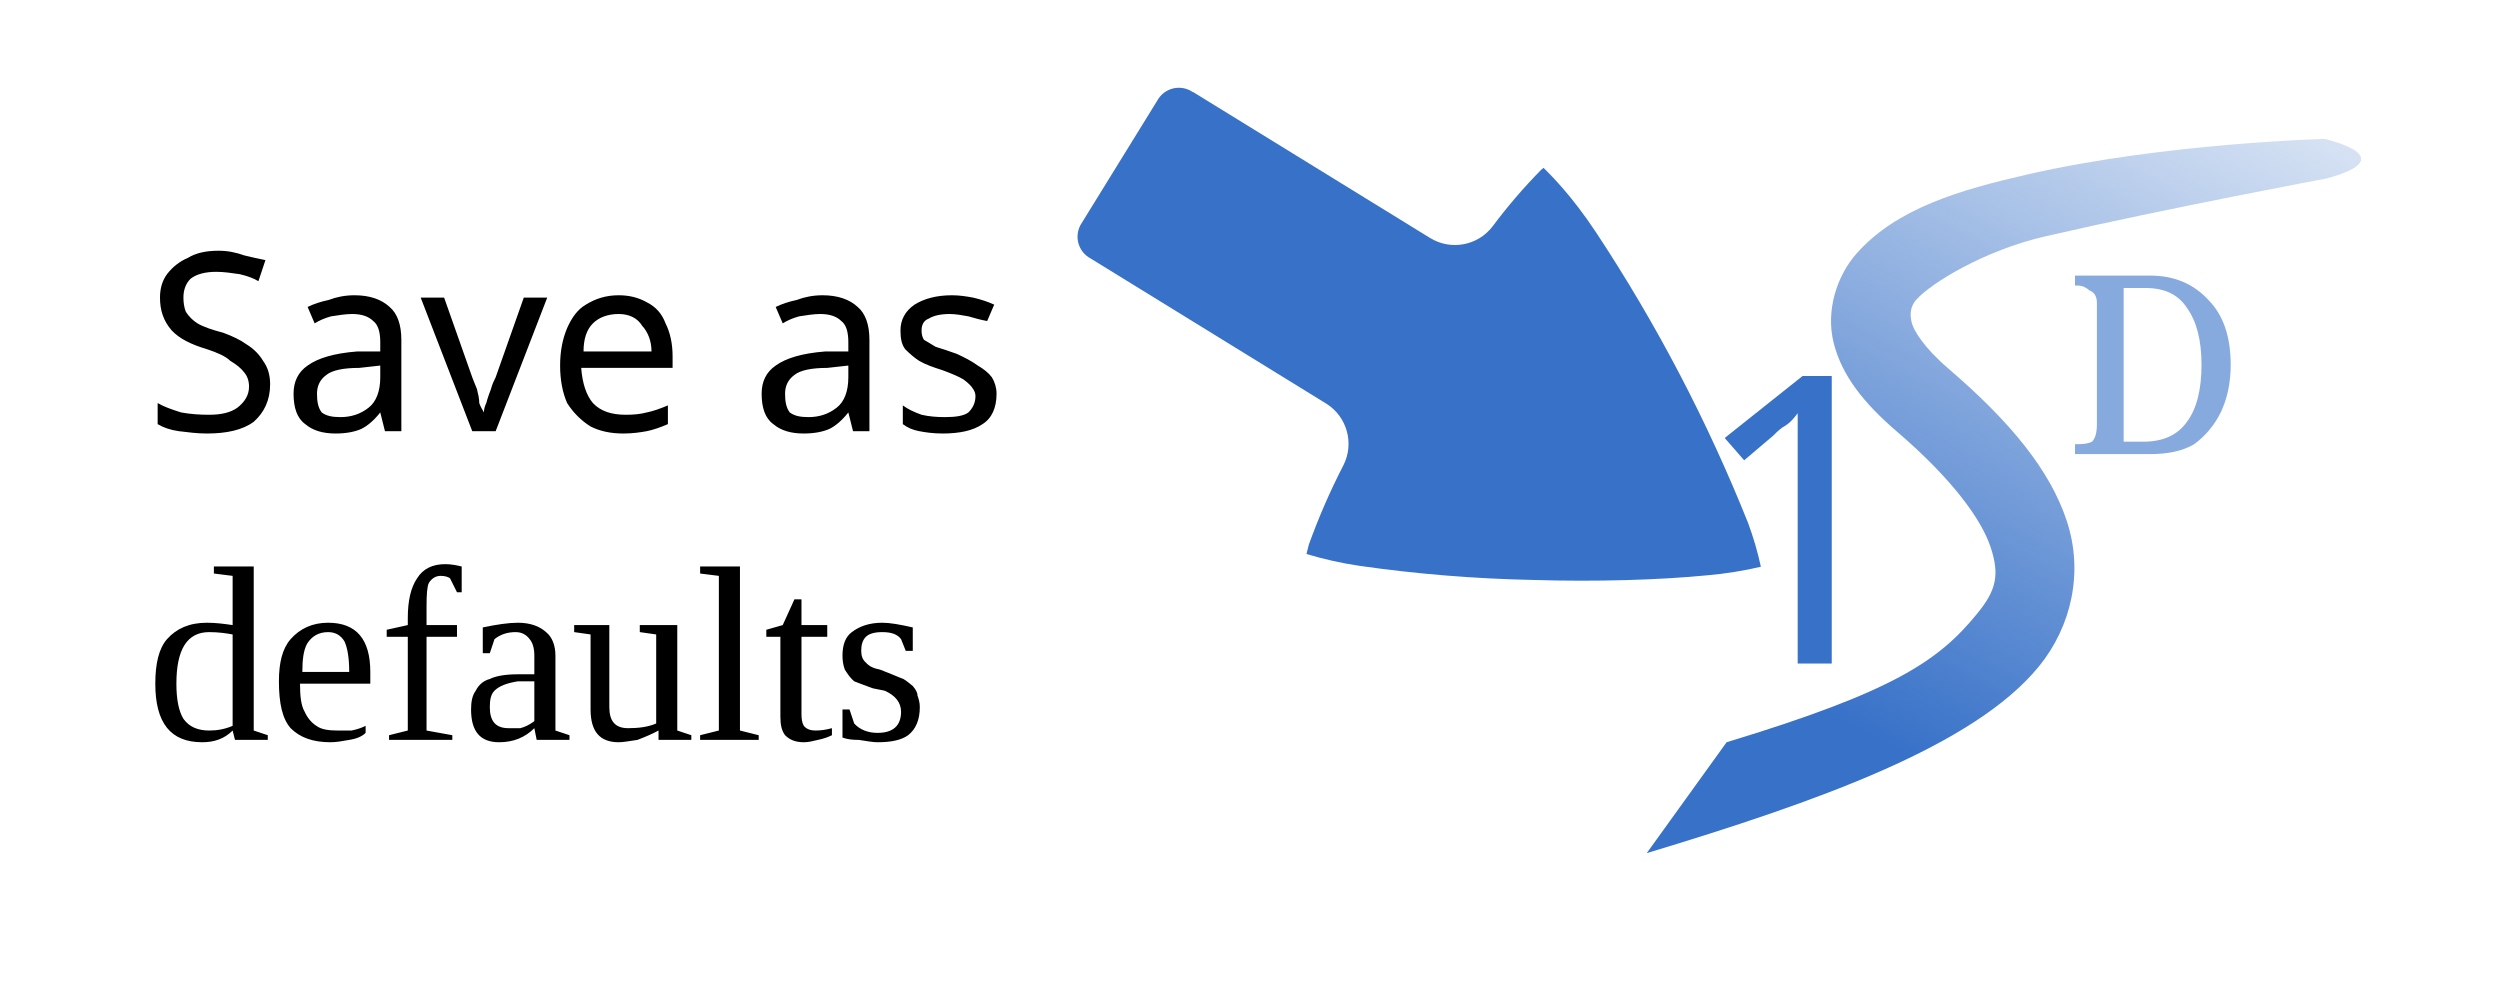
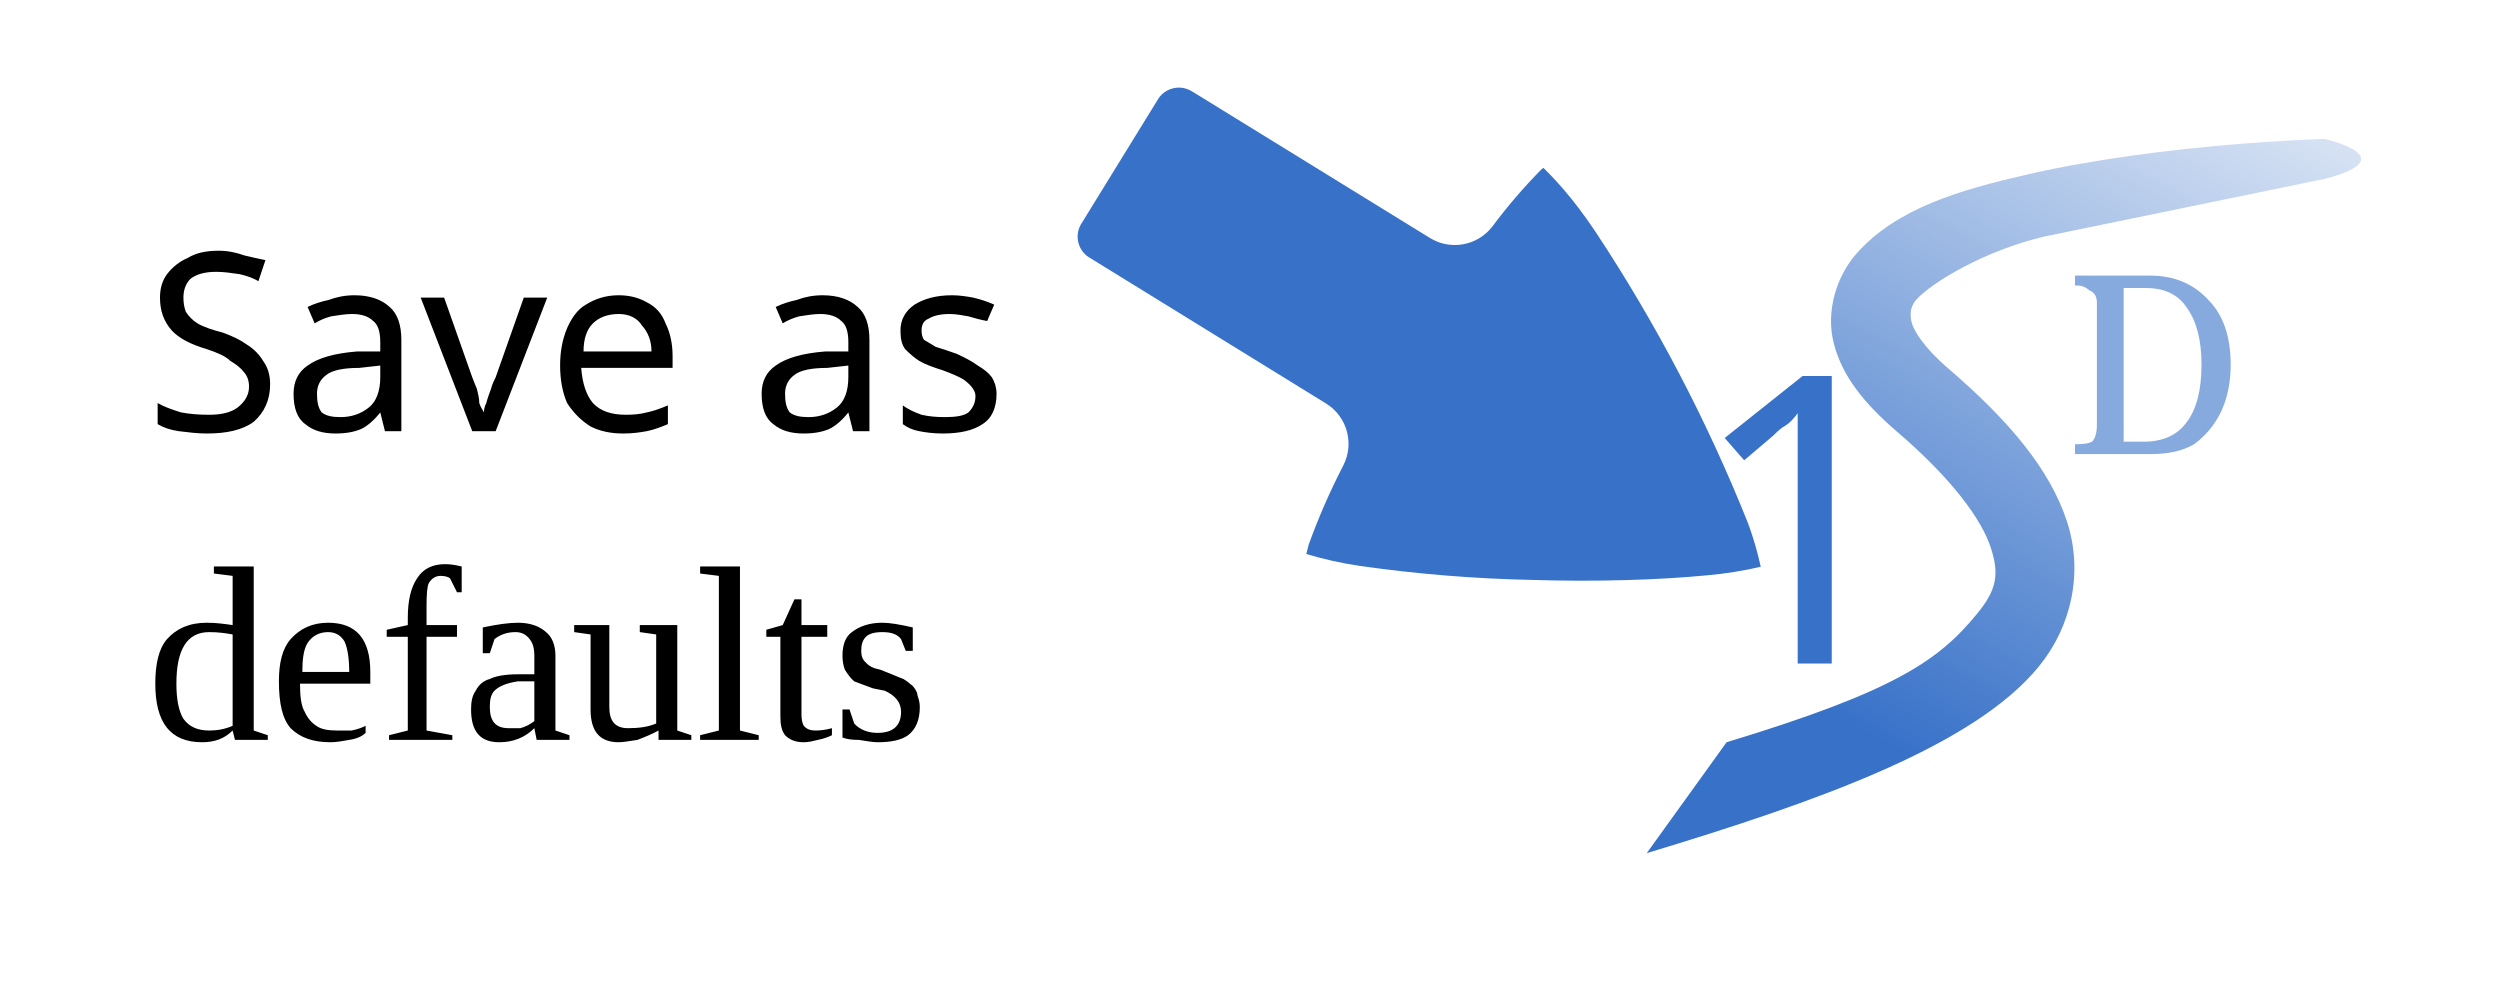
- <svg xmlns="http://www.w3.org/2000/svg" xmlns:xlink="http://www.w3.org/1999/xlink" width="63" height="25" viewBox="0 0 16.669 6.615" version="1.1" id="svg47586" xml:space="preserve">
-   <defs id="defs47583">
-     <linearGradient xlink:href="#linearGradient252075" id="linearGradient57401" gradientUnits="userSpaceOnUse" gradientTransform="matrix(0.1084863,0,0,0.1084863,14.98746,-9.51404)" x1="75.849" y1="132.661" x2="100.976" y2="84.28" />
-     <linearGradient id="linearGradient252075">
-       <stop style="stop-color:#3771c8;stop-opacity:1;" offset="0" id="stop252071" />
-       <stop style="stop-color:#3771c8;stop-opacity:0;" offset="1" id="stop252073" />
+ <svg xmlns="http://www.w3.org/2000/svg" width="63" height="25" viewBox="0 0 16.669 6.615">
+   <defs>
+     <linearGradient id="A" x1="23.216" y1="4.878" x2="25.942" y2="-.371" gradientUnits="userSpaceOnUse">
+       <stop offset="0" stop-color="#3771c8" />
+       <stop offset="1" stop-color="#3771c8" stop-opacity="0" />
    </linearGradient>
  </defs>
-   <g id="layer1">
-     <g id="g24645-1" transform="matrix(1.038137,0,0,1.057883,-11.56226,-0.1995105)">
-       <path style="color:#000000;font-style:normal;font-variant:normal;font-weight:normal;font-stretch:normal;font-size:medium;line-height:normal;font-family:sans-serif;font-variant-ligatures:normal;font-variant-position:normal;font-variant-caps:normal;font-variant-numeric:normal;font-variant-alternates:normal;font-feature-settings:normal;text-indent:0;text-align:start;text-decoration:none;text-decoration-line:none;text-decoration-style:solid;text-decoration-color:#000000;letter-spacing:normal;word-spacing:normal;text-transform:none;writing-mode:lr-tb;direction:ltr;text-orientation:mixed;dominant-baseline:auto;baseline-shift:baseline;text-anchor:start;white-space:normal;shape-padding:0;clip-rule:nonzero;display:inline;overflow:visible;visibility:visible;isolation:auto;mix-blend-mode:normal;color-interpolation:sRGB;color-interpolation-filters:linearRGB;solid-color:#000000;solid-opacity:1;vector-effect:none;fill:url(#linearGradient57401);fill-opacity:1;fill-rule:nonzero;stroke:none;stroke-width:0.517;stroke-linecap:butt;stroke-linejoin:miter;stroke-miterlimit:4;stroke-dasharray:none;stroke-dashoffset:0;stroke-opacity:1;color-rendering:auto;image-rendering:auto;shape-rendering:auto;text-rendering:auto;enable-background:accumulate" d="m 26.07,1.064 c 0,0 -1.035,0.027 -1.91,0.224 -0.437,0.098 -0.84,0.214 -1.096,0.496 -0.128,0.141 -0.202,0.361 -0.149,0.567 0.053,0.206 0.194,0.379 0.405,0.557 0.358,0.301 0.544,0.555 0.603,0.73 0.059,0.175 0.036,0.272 -0.088,0.42 -0.247,0.297 -0.537,0.49 -1.608,0.809 l -0.513,0.699 c 1.096,-0.325 2.101,-0.674 2.519,-1.177 0.209,-0.251 0.288,-0.594 0.179,-0.917 -0.109,-0.323 -0.364,-0.626 -0.759,-0.959 -0.166,-0.139 -0.226,-0.247 -0.237,-0.291 -0.011,-0.044 -0.014,-0.099 0.032,-0.147 0.089,-0.098 0.428,-0.307 0.827,-0.397 0.797,-0.18 1.804,-0.364 1.804,-0.364 0.508,-0.135 -0.008,-0.249 -0.008,-0.249 z" id="path252059-3-3-2" />
-       <text xml:space="preserve" style="font-style:normal;font-variant:normal;font-weight:normal;font-stretch:normal;font-size:2.535px;line-height:1;font-family:'Gentium Basic';-inkscape-font-specification:'Gentium Basic, Normal';font-variant-ligatures:normal;font-variant-caps:normal;font-variant-numeric:normal;font-feature-settings:normal;text-align:start;letter-spacing:0px;word-spacing:0px;writing-mode:lr-tb;text-anchor:start;fill:#3771c8;fill-opacity:1;stroke:none;stroke-width:0.029" x="21.997" y="4.37" id="text252063-8-9-6">
-         <tspan id="tspan252061-0-9-6" x="21.997" y="4.37" style="font-style:normal;font-variant:normal;font-weight:normal;font-stretch:normal;font-size:2.535px;font-family:'Gentium Basic';-inkscape-font-specification:'Gentium Basic, Normal';font-variant-ligatures:normal;font-variant-caps:normal;font-variant-numeric:normal;font-feature-settings:normal;text-align:start;writing-mode:lr-tb;text-anchor:start;fill:#3771c8;fill-opacity:1;stroke-width:0.029">1</tspan>
-       </text>
-       <text xml:space="preserve" style="font-style:normal;font-variant:normal;font-weight:normal;font-stretch:normal;font-size:1.571px;line-height:1;font-family:'Noto Serif';-inkscape-font-specification:'Noto Serif, Normal';font-variant-ligatures:normal;font-variant-caps:normal;font-variant-numeric:normal;font-feature-settings:normal;text-align:start;letter-spacing:0px;word-spacing:0px;writing-mode:lr-tb;text-anchor:start;fill:#87aade;fill-opacity:1;stroke:none;stroke-width:0.029" x="24.403" y="3.049" id="text252067-2-7-5">
-         <tspan id="tspan252065-4-0-4" x="24.403" y="3.049" style="font-style:normal;font-variant:normal;font-weight:normal;font-stretch:normal;font-size:1.571px;font-family:'Noto Serif';-inkscape-font-specification:'Noto Serif, Normal';font-variant-ligatures:normal;font-variant-caps:normal;font-variant-numeric:normal;font-feature-settings:normal;text-align:start;writing-mode:lr-tb;text-anchor:start;fill:#87aade;stroke-width:0.029">D</tspan>
-       </text>
-     </g>
-     <path fill="#4d4d4d" d="M 7.954,0.613 9.534,1.586 a 0.316,0.316 0 0 0 0.417,-0.075 3.664,3.664 0 0 1 0.325,-0.379 l 0.016,-0.013 c 0.06,0.06 0.189,0.189 0.347,0.426 a 10.759,10.759 0 0 1 1.017,1.943 2.148,2.148 0 0 1 0.085,0.291 2.514,2.514 0 0 1 -0.357,0.057 c -0.316,0.031 -0.739,0.044 -1.163,0.031 A 9.518,9.518 0 0 1 9.065,3.773 2.486,2.486 0 0 1 8.711,3.694 l 0.016,-0.063 A 4.422,4.422 0 0 1 8.957,3.103 0.316,0.316 0 0 0 8.844,2.692 L 7.271,1.723 A 0.164,0.164 0 0 1 7.213,1.486 L 7.716,0.671 a 0.164,0.164 0 0 1 0.237,-0.057 z" color="#000000" enable-background="accumulate" font-family="sans-serif" font-weight="400" overflow="visible" style="line-height:normal;font-variant-ligatures:normal;font-variant-position:normal;font-variant-caps:normal;font-variant-numeric:normal;font-variant-alternates:normal;font-feature-settings:normal;text-indent:0;text-align:start;text-decoration-line:none;text-decoration-style:solid;text-decoration-color:#000000;text-transform:none;text-orientation:mixed;white-space:normal;shape-padding:0;isolation:auto;mix-blend-mode:normal;solid-color:#000000;solid-opacity:1;stroke-width:3.159;fill:#3771c8;fill-opacity:1" id="path55" />
-     <text xml:space="preserve" style="font-size:1.649px;fill:#ddcdff;fill-opacity:1;stroke:#82b366;stroke-width:0;stroke-dasharray:none" x="0.971" y="2.874" id="text5821">
-       <tspan id="tspan2428" x="0.971" y="2.874" style="font-size:1.649px;fill:#000000;fill-opacity:1;stroke-width:0">
-         <tspan id="tspan5819" x="0.971" y="2.874" style="font-style:normal;font-variant:normal;font-weight:normal;font-stretch:normal;font-size:1.649px;font-family:hel;-inkscape-font-specification:hel;fill:#000000;fill-opacity:1;stroke:none;stroke-width:0">Save as</tspan>
-       </tspan>
-       <tspan id="tspan2430" x="0.971" y="4.936" style="font-size:1.649px;fill:#000000;fill-opacity:1;stroke-width:0">defaults</tspan>
+   <g transform="matrix(1.038137 0 0 1.057883 -11.56226 -.199511)">
+     <path d="M26.07 1.064s-1.035.027-1.91.224c-.437.098-.84.214-1.096.496-.128.141-.202.361-.149.567s.194.379.405.557c.358.301.544.555.603.73s.036.272-.088.42c-.247.297-.537.49-1.608.809l-.513.699c1.096-.325 2.101-.674 2.519-1.177.209-.251.288-.594.179-.917s-.364-.626-.759-.959c-.166-.139-.226-.247-.237-.291s-.014-.099.032-.147c.089-.098.428-.307.827-.397l1.804-.364c.508-.135-.008-.249-.008-.249z" fill="url(#A)" />
+     <text xml:space="preserve" x="21.997" y="4.37" font-size="2.535" font-family="Gentium Basic" letter-spacing="0" word-spacing="0" writing-mode="lr-tb" fill="#3771c8">
+       <tspan x="21.997" y="4.37" font-weight="normal" writing-mode="lr-tb">1</tspan>
+     </text>
+     <text xml:space="preserve" x="24.403" y="3.049" font-size="1.571" font-family="Noto Serif" letter-spacing="0" word-spacing="0" writing-mode="lr-tb" fill="#87aade">
+       <tspan x="24.403" y="3.049" font-weight="normal" writing-mode="lr-tb">D</tspan>
    </text>
  </g>
+   <path fill="#3771c8" d="M7.954.613l1.579.973a.316.316 0 0 0 .417-.075 3.664 3.664 0 0 1 .325-.379l.016-.013c.06.06.189.189.347.426a10.759 10.759 0 0 1 1.017 1.943 2.148 2.148 0 0 1 .085.291 2.514 2.514 0 0 1-.357.057c-.316.031-.739.044-1.163.031a9.518 9.518 0 0 1-1.156-.094 2.486 2.486 0 0 1-.354-.079l.016-.063a4.422 4.422 0 0 1 .231-.528.316.316 0 0 0-.113-.411l-1.573-.97a.164.164 0 0 1-.057-.237l.502-.815a.164.164 0 0 1 .237-.057z" font-family="sans-serif" />
+   <text xml:space="preserve" x="0.971" y="2.874" font-size="1.649" fill="#ddcdff" stroke="#82b366">
+     <tspan x="0.971" y="2.874" fill="#000">
+       <tspan x="0.971" y="2.874" font-family="hel" stroke="none">Save as</tspan>
+     </tspan>
+     <tspan x="0.971" y="4.936" fill="#000" stroke="none">defaults</tspan>
+   </text>
</svg>
